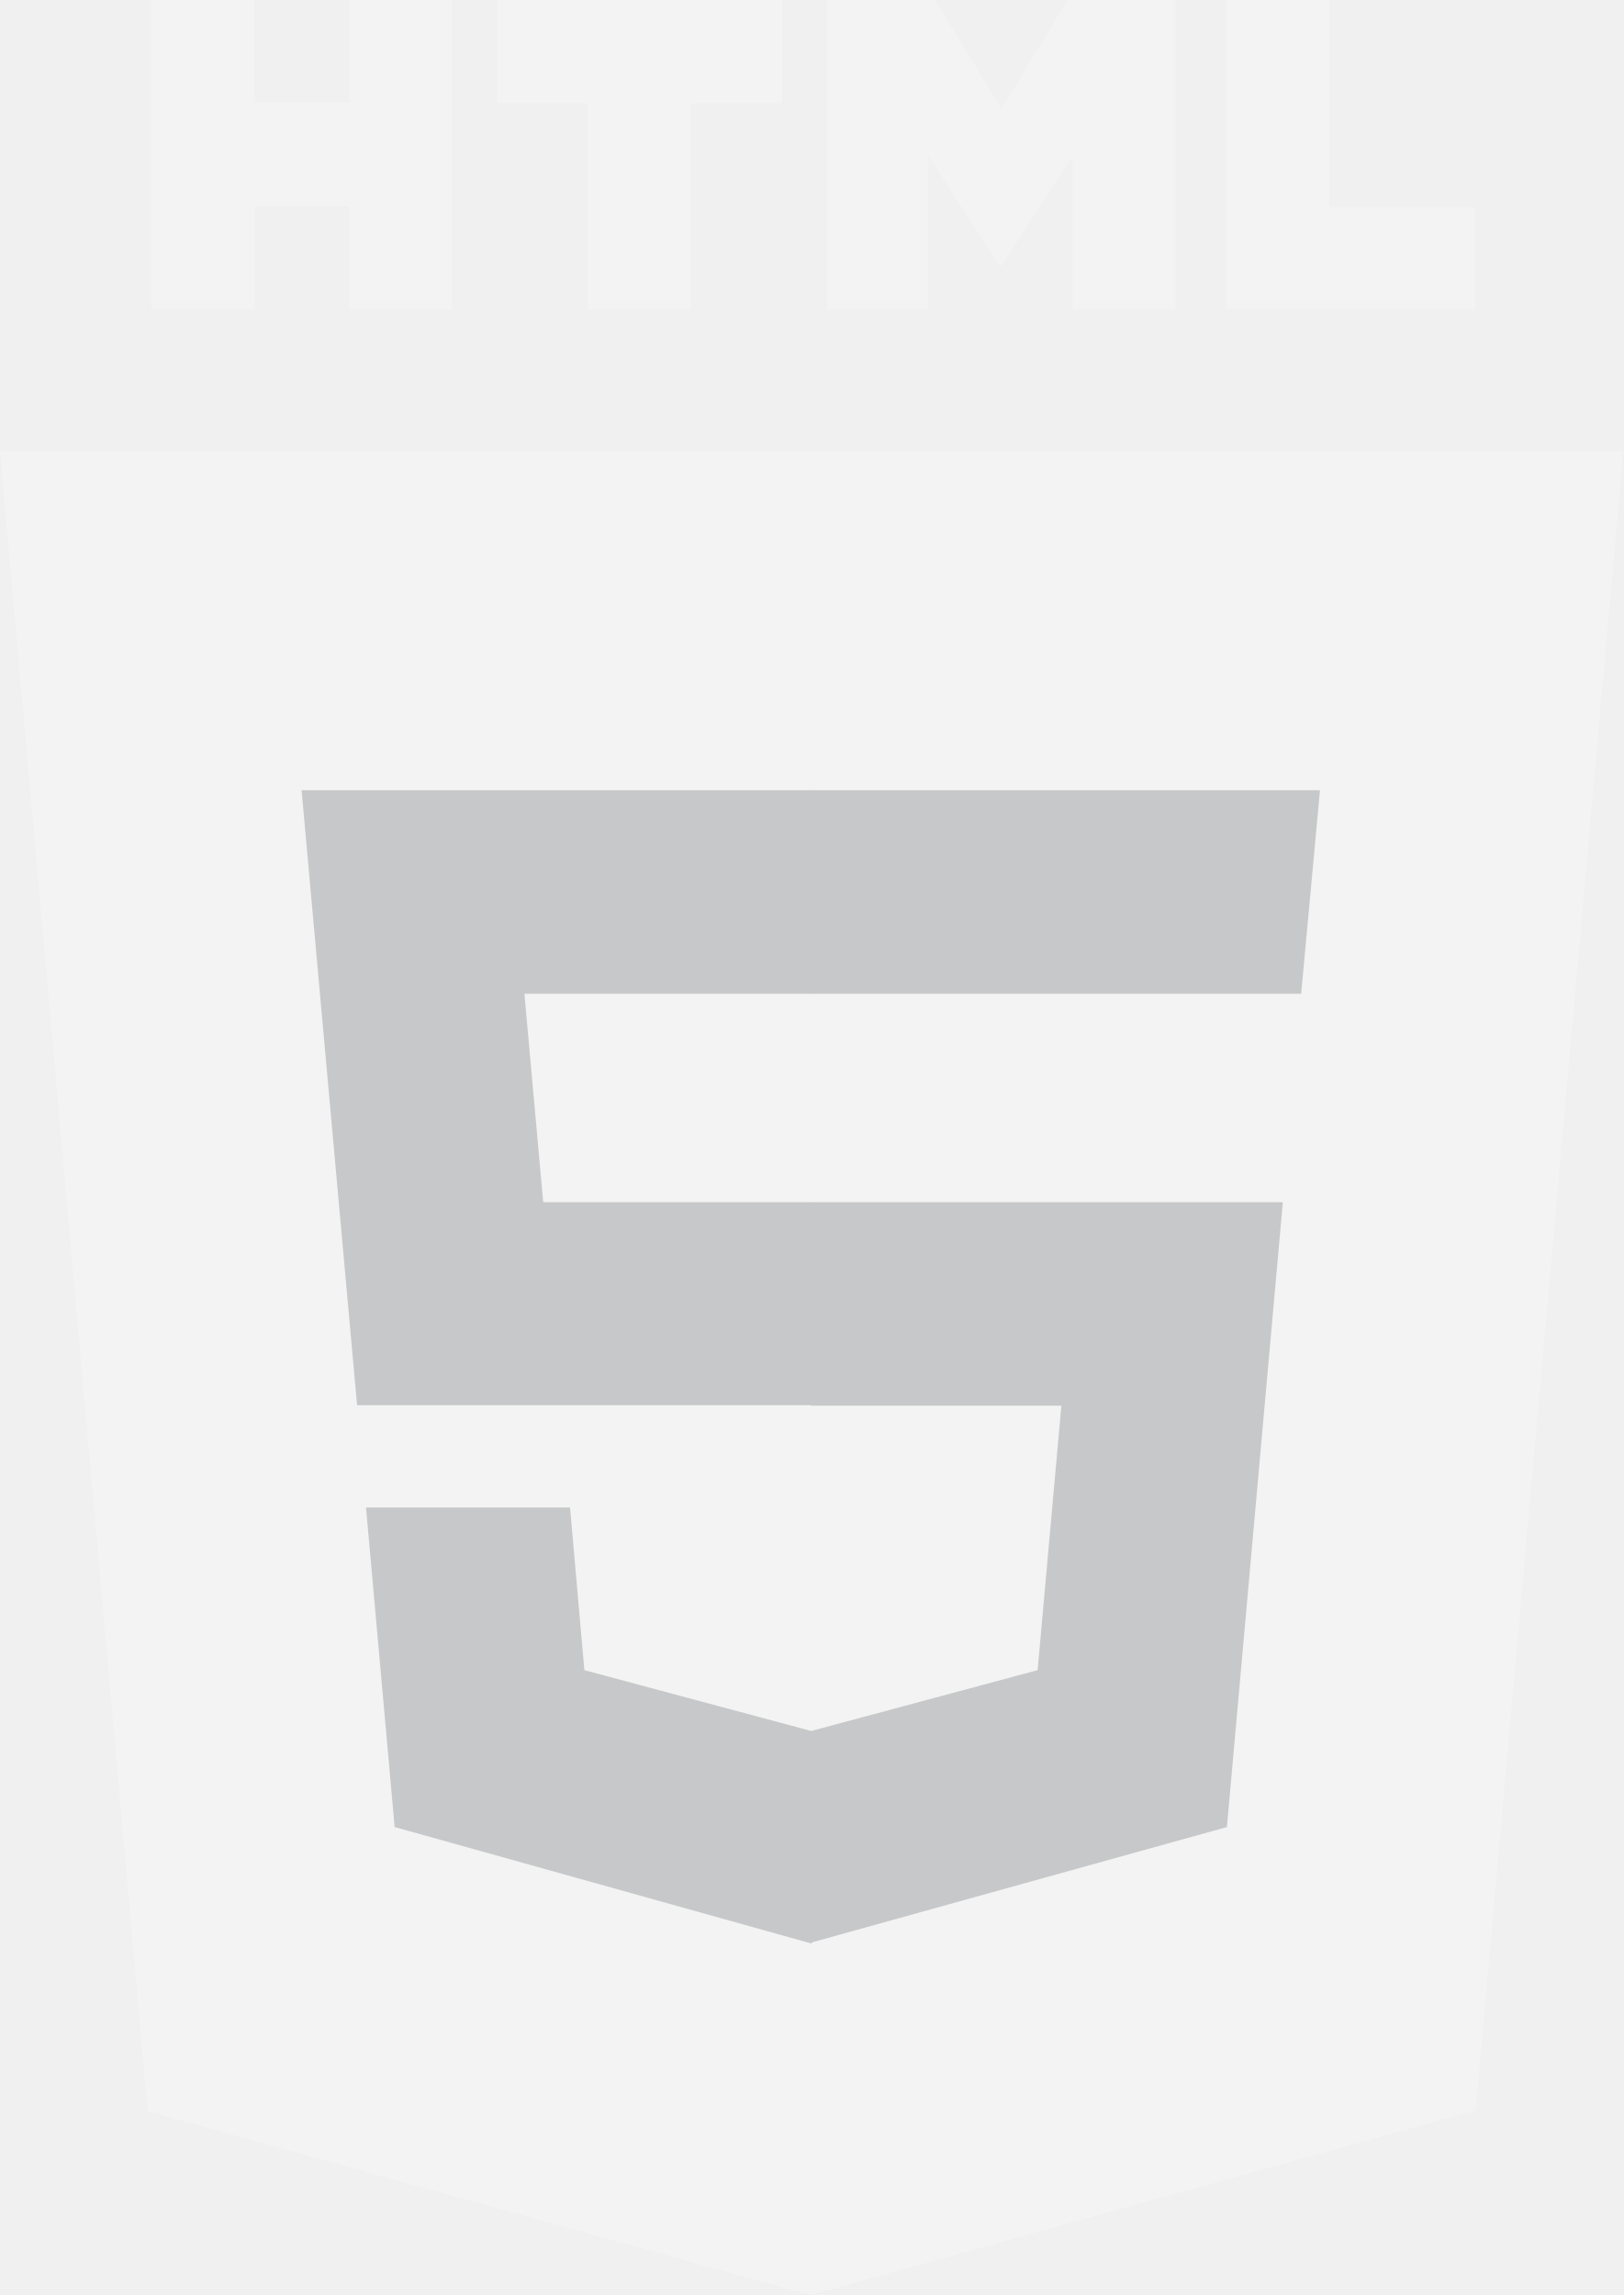
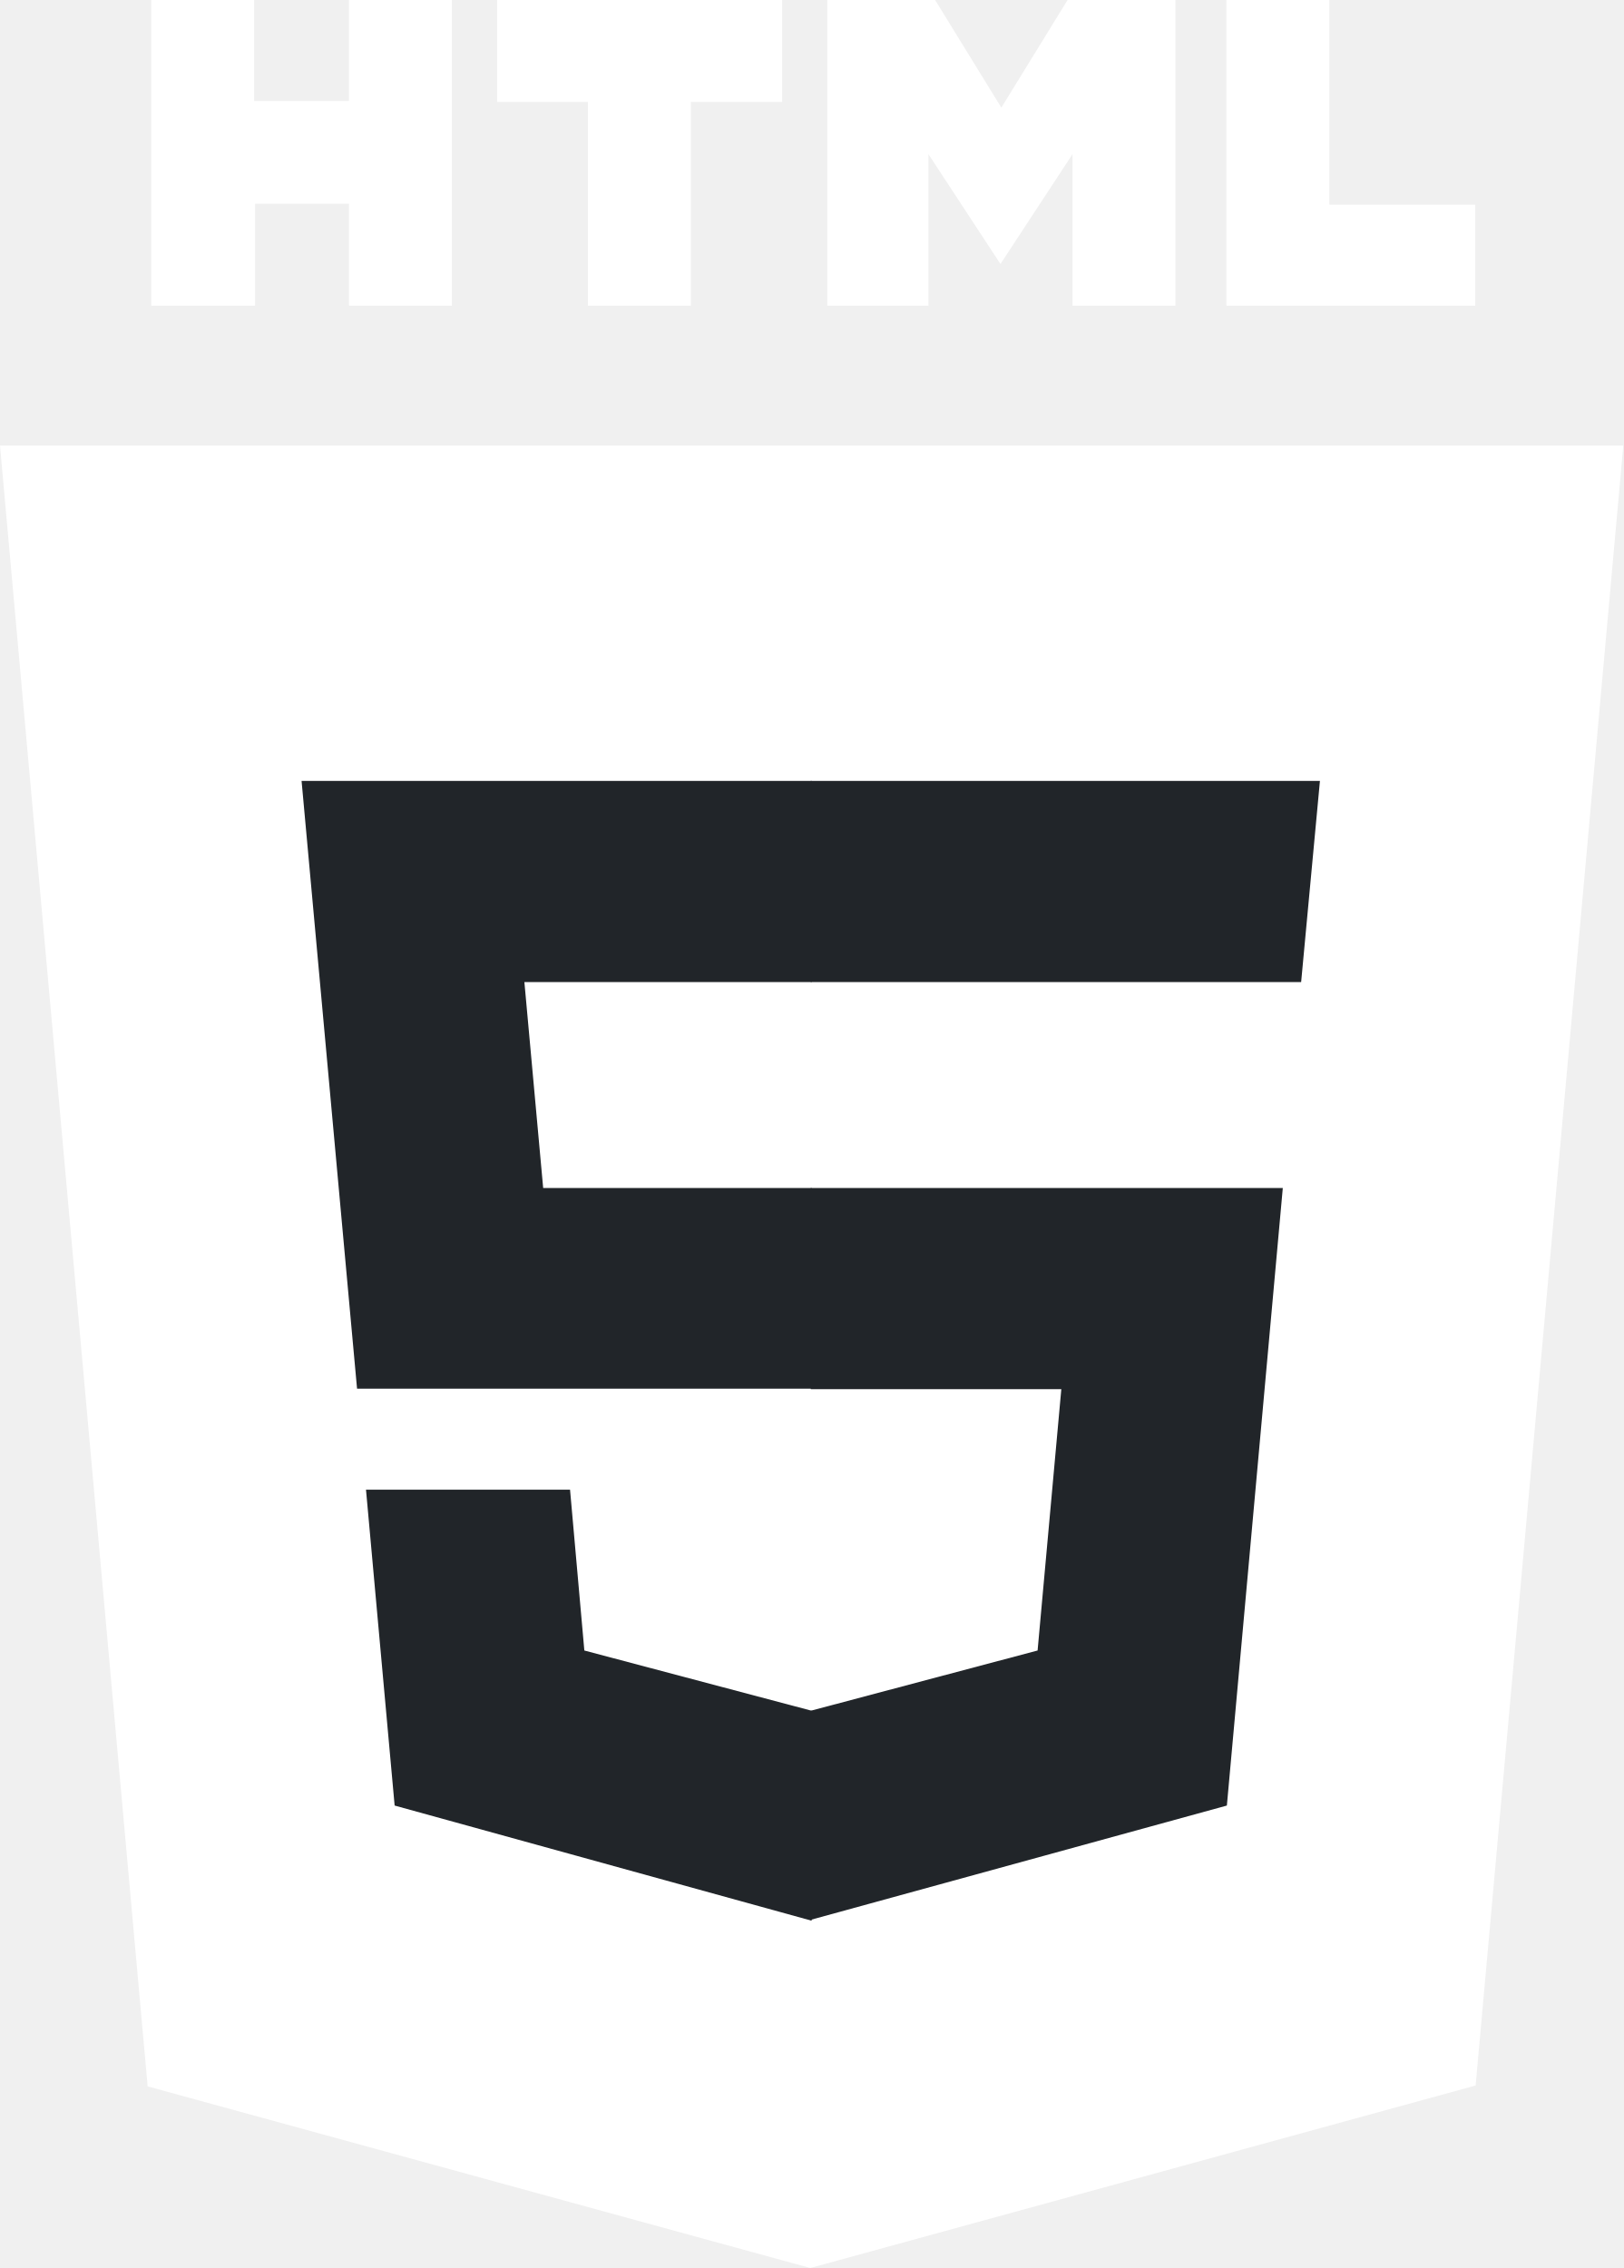
- <svg xmlns="http://www.w3.org/2000/svg" width="58" height="82" viewBox="0 0 58 82" fill="none">
-   <g opacity="0.199">
-     <path fill-rule="evenodd" clip-rule="evenodd" d="M9.081 0H5.404V11.051H9.112V7.367H12.47V11.051H16.147V0H12.47V3.652H9.081V0ZM17.761 3.684H21.007V11.051H24.684V3.684H27.945V0H17.761V3.684ZM29.56 0H33.412L35.778 3.892L38.145 0H41.997V11.051H38.32V5.573L35.746 9.545L33.173 5.573V11.051H29.56V0ZM47.497 0H43.82V11.051H52.708V7.399H47.497V0Z" fill="white" />
-     <path d="M5.276 75.434L0 16.112H58L52.724 75.402L28.952 82" fill="white" />
-     <path d="M29 76.955V20.98H52.708L48.184 71.59" fill="white" />
-     <path fill-rule="evenodd" clip-rule="evenodd" d="M29 28.235H10.775L12.758 50.209H29V42.954H19.408L18.737 35.507H29V28.235ZM20.367 53.861H13.077L14.1 65.28L29 69.444V61.852L20.879 59.674L20.367 53.861Z" fill="#212529" />
-     <path fill-rule="evenodd" clip-rule="evenodd" d="M28.968 28.235H47.161L46.489 35.507H28.968V28.235ZM28.968 42.954H45.834L43.836 65.28L28.968 69.412V61.852L37.073 59.674L37.921 50.225H28.968V42.954Z" fill="#212529" />
+ <svg xmlns="http://www.w3.org/2000/svg" width="73px" height="102px" viewBox="0 0 73 102" version="1.1">
+   <g id="Page-1" stroke="none" stroke-width="1" fill="none" fill-rule="evenodd">
+     <g id="Desktop-HD" transform="translate(-562, -325)" fill-rule="nonzero">
+       <g id="HTML5_logo_and_wordmark" transform="translate(562, 325)">
+         <path d="M6.801,0 L11.429,0 L11.429,4.542 L15.695,4.542 L15.695,0 L20.322,0 L20.322,13.746 L15.695,13.746 L15.695,9.164 L11.469,9.164 L11.469,13.746 L6.801,13.746 M26.439,4.582 L22.355,4.582 L22.355,0 L35.172,0 L35.172,4.582 L31.067,4.582 L31.067,13.746 L26.439,13.746 M37.204,0 L42.053,0 L45.031,4.841 L48.009,0 L52.859,0 L52.859,13.746 L48.231,13.746 L48.231,6.933 L44.991,11.873 L41.752,6.933 L41.752,13.746 L37.204,13.746 M55.152,0 L59.78,0 L59.78,9.204 L66.34,9.204 L66.34,13.746 L55.152,13.746" id="Shape" fill="#FFFFFF" />
+         <polyline id="Path" fill="#FFFFFF" points="6.64 93.832 0 20.041 73 20.041 66.36 93.792 36.44 102" />
+         <polyline id="Path" fill="#FFFFFF" points="36.5 95.725 36.5 26.098 66.34 26.098 60.646 89.051" />
+         <path d="M13.562,35.122 L36.5,35.122 L36.5,44.167 L23.582,44.167 L24.427,53.43 L36.5,53.43 L36.5,62.455 L16.057,62.455 M16.459,66.997 L25.635,66.997 L26.278,74.229 L36.5,76.938 L36.5,86.381 L17.747,81.202" id="Shape" fill="#212529" />
+         <path d="M59.358,35.122 L36.46,35.122 L36.46,44.167 L58.513,44.167 M57.688,53.43 L36.46,53.43 L36.46,62.475 L47.728,62.475 L46.661,74.229 L36.46,76.938 L36.46,86.341 L55.173,81.202" id="Shape" fill="#212529" />
+       </g>
+     </g>
  </g>
</svg>
